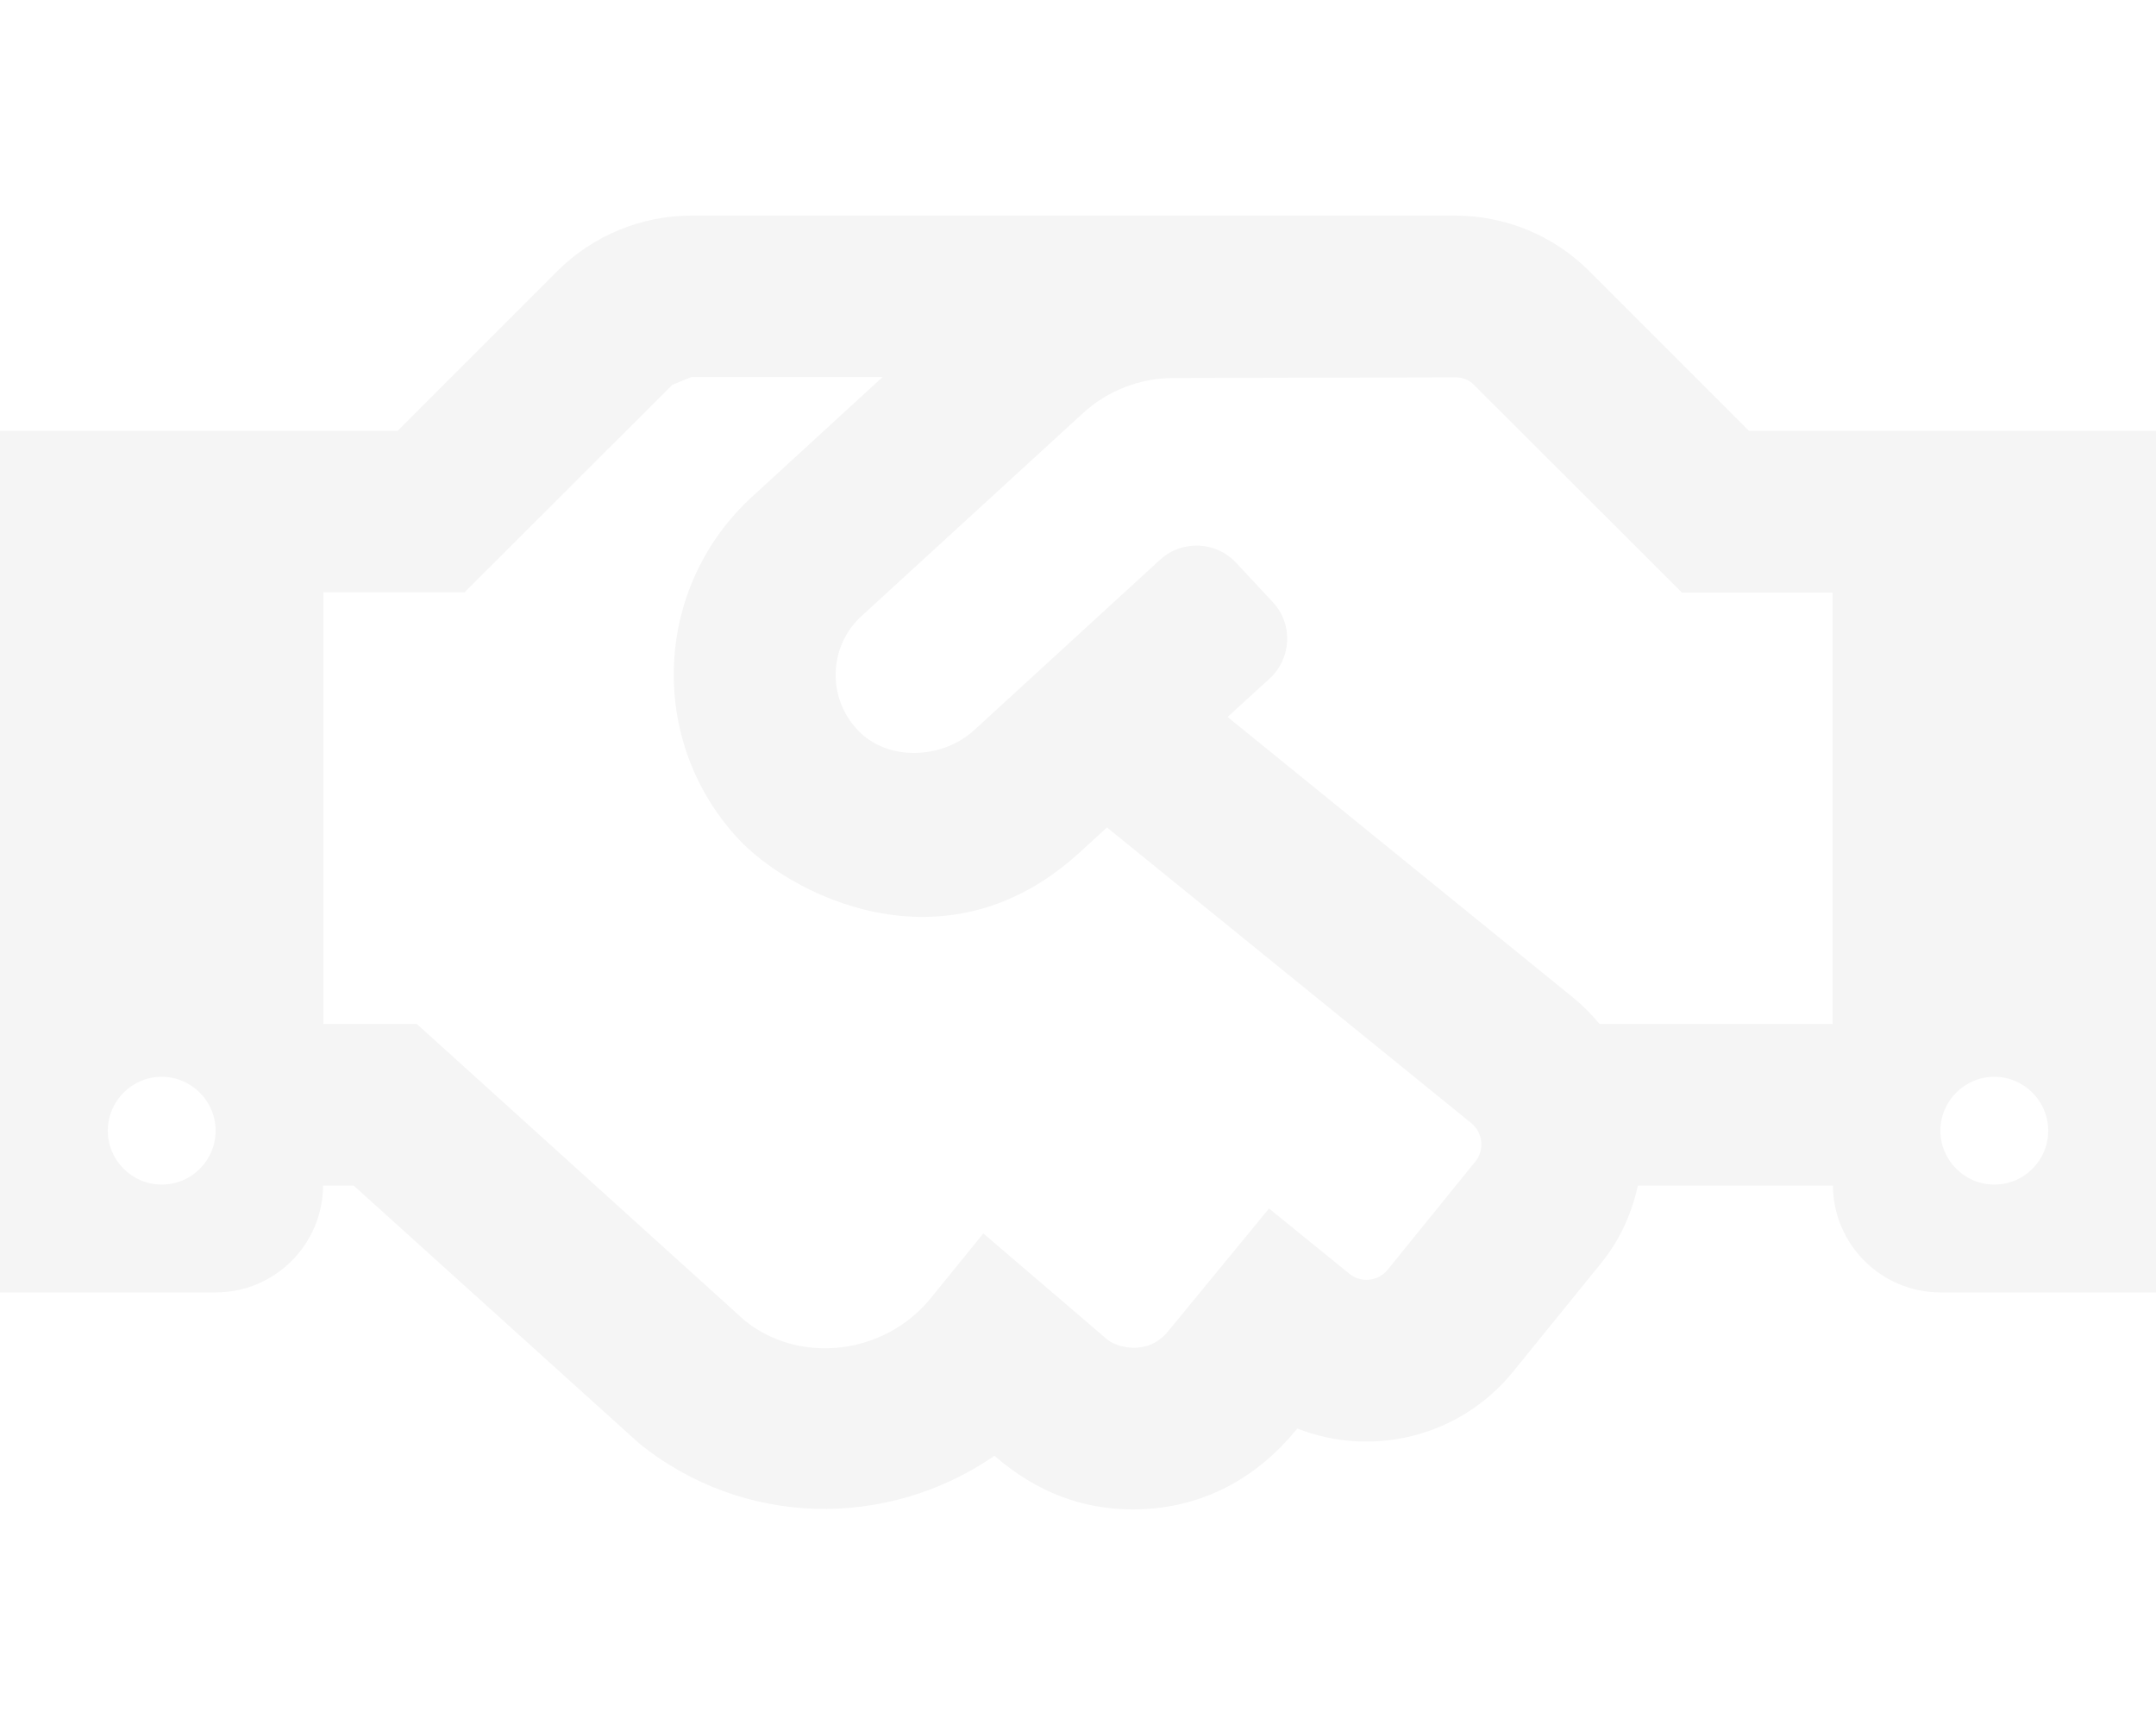
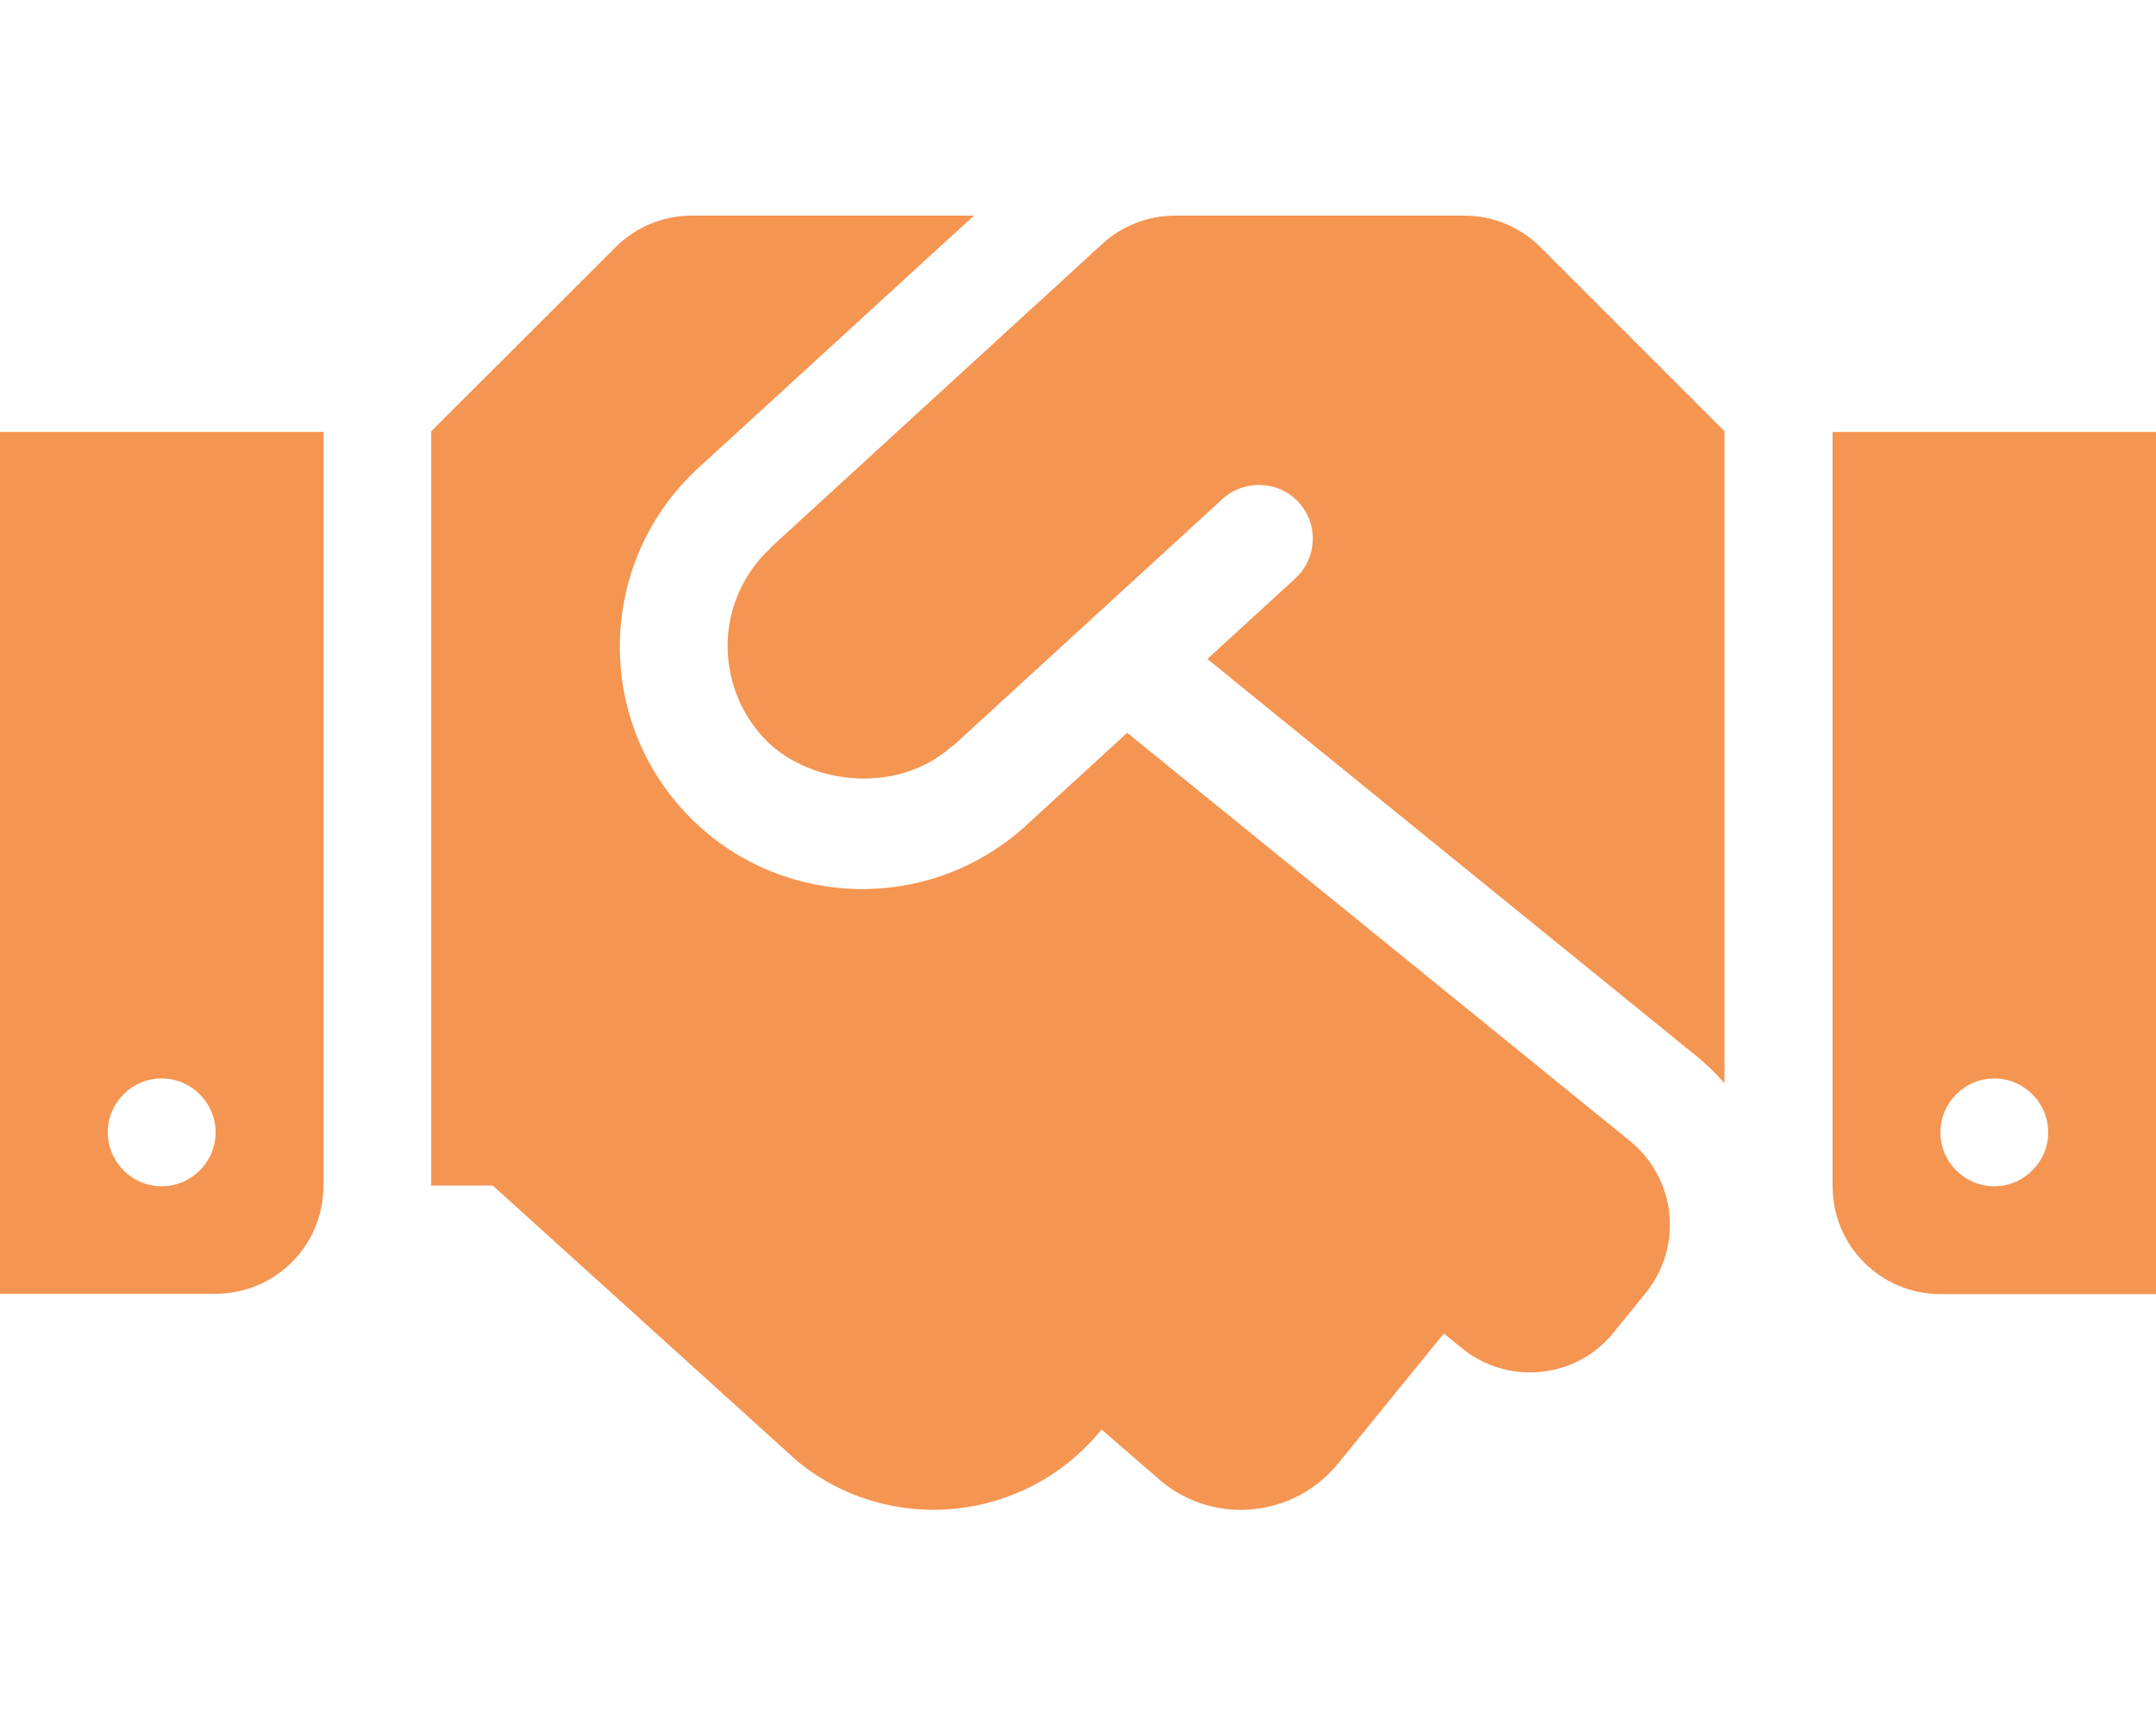
- <svg xmlns="http://www.w3.org/2000/svg" aria-hidden="true" focusable="false" data-prefix="far" data-icon="handshake" class="svg-inline--fa fa-handshake fa-w-20" role="img" viewBox="0 0 640 512">
-   <path fill="whitesmoke" d="M519.2 127.9l-47.6-47.6A56.252 56.252 0 0 0 432 64H205.2c-14.8 0-29.1 5.9-39.6 16.3L118 127.9H0v255.7h64c17.6 0 31.8-14.2 31.9-31.7h9.1l84.6 76.4c30.9 25.1 73.8 25.7 105.6 3.8 12.5 10.8 26 15.9 41.1 15.9 18.2 0 35.3-7.4 48.8-24 22.1 8.7 48.2 2.6 64-16.8l26.2-32.3c5.6-6.9 9.1-14.8 10.9-23h57.9c.1 17.5 14.4 31.7 31.9 31.7h64V127.9H519.2zM48 351.6c-8.8 0-16-7.2-16-16s7.2-16 16-16 16 7.2 16 16c0 8.9-7.2 16-16 16zm390-6.9l-26.1 32.2c-2.8 3.4-7.8 4-11.3 1.2l-23.9-19.4-30 36.5c-6 7.3-15 4.8-18 2.4l-36.8-31.5-15.6 19.2c-13.9 17.1-39.2 19.7-55.3 6.6l-97.3-88H96V175.8h41.9l61.7-61.6c2-.8 3.7-1.5 5.7-2.3H262l-38.7 35.5c-29.4 26.9-31.1 72.3-4.4 101.3 14.8 16.2 61.2 41.2 101.5 4.4l8.2-7.5 108.2 87.8c3.4 2.8 3.9 7.9 1.2 11.3zm106-40.8h-69.2c-2.3-2.8-4.9-5.4-7.7-7.7l-102.7-83.4 12.5-11.4c6.5-6 7-16.1 1-22.6L367 167.1c-6-6.5-16.1-6.9-22.6-1l-55.2 50.6c-9.5 8.7-25.7 9.4-34.6 0-9.3-9.9-8.5-25.1 1.2-33.9l65.6-60.1c7.4-6.8 17-10.5 27-10.5l83.7-.2c2.1 0 4.1.8 5.5 2.3l61.7 61.6H544v128zm48 47.7c-8.8 0-16-7.2-16-16s7.2-16 16-16 16 7.2 16 16c0 8.9-7.2 16-16 16z" />
+ <svg xmlns="http://www.w3.org/2000/svg" aria-hidden="true" focusable="false" data-prefix="fas" data-icon="handshake" class="svg-inline--fa fa-handshake fa-w-20" role="img" viewBox="0 0 640 512">
+   <path fill="#F59552" d="M434.7 64h-85.9c-8 0-15.7 3-21.6 8.4l-98.3 90c-.1.1-.2.3-.3.4-16.6 15.6-16.3 40.5-2.1 56 12.7 13.9 39.4 17.6 56.1 2.7.1-.1.3-.1.4-.2l79.9-73.2c6.5-5.9 16.7-5.5 22.6 1 6 6.5 5.5 16.6-1 22.6l-26.1 23.9L504 313.8c2.9 2.4 5.5 5 7.9 7.7V128l-54.6-54.6c-5.9-6-14.1-9.4-22.6-9.4zM544 128.2v223.9c0 17.7 14.3 32 32 32h64V128.2h-96zm48 223.9c-8.8 0-16-7.2-16-16s7.2-16 16-16 16 7.2 16 16-7.2 16-16 16zM0 384h64c17.7 0 32-14.3 32-32V128.2H0V384zm48-63.9c8.8 0 16 7.2 16 16s-7.2 16-16 16-16-7.2-16-16c0-8.9 7.2-16 16-16zm435.9 18.6L334.6 217.5l-30 27.5c-29.7 27.1-75.2 24.5-101.7-4.4-26.9-29.4-24.8-74.9 4.4-101.7L289.1 64h-83.8c-8.5 0-16.6 3.4-22.6 9.4L128 128v223.9h18.3l90.5 81.9c27.4 22.3 67.7 18.1 90-9.3l.2-.2 17.9 15.5c15.9 13 39.4 10.5 52.3-5.4l31.4-38.6 5.4 4.4c13.7 11.1 33.9 9.1 45-4.7l9.5-11.7c11.2-13.8 9.1-33.9-4.6-45.1z" />
</svg>
